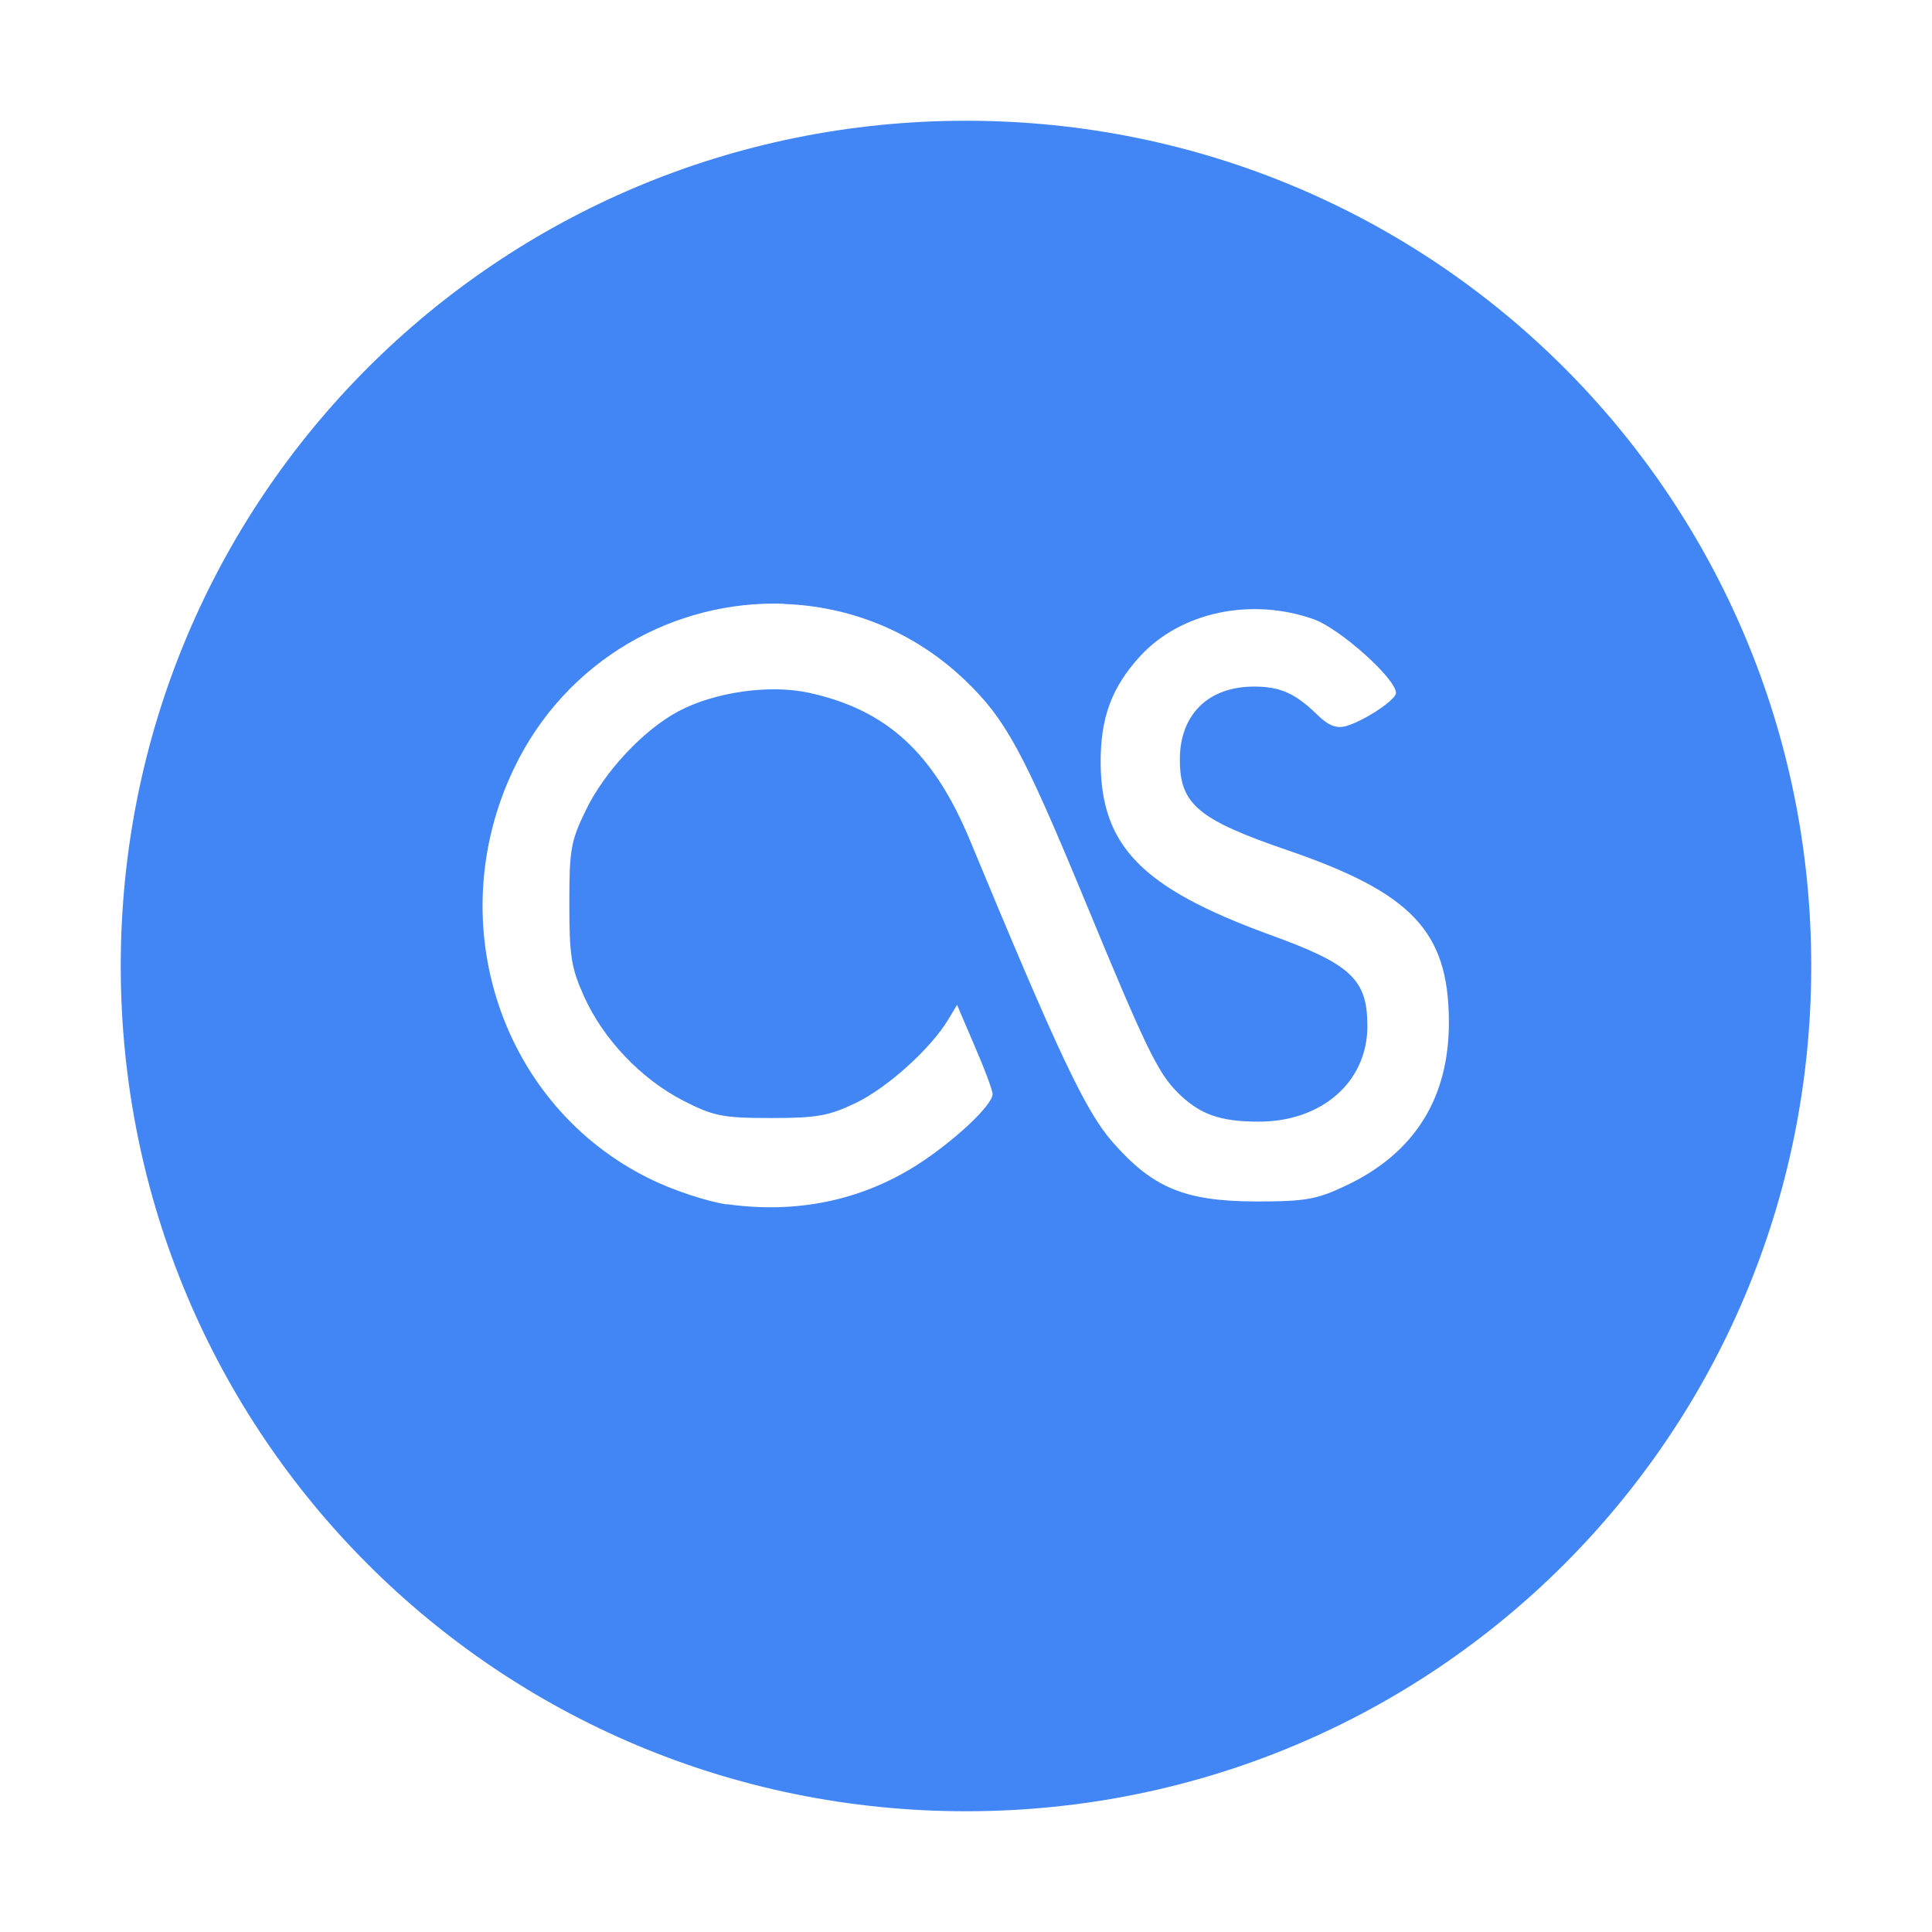
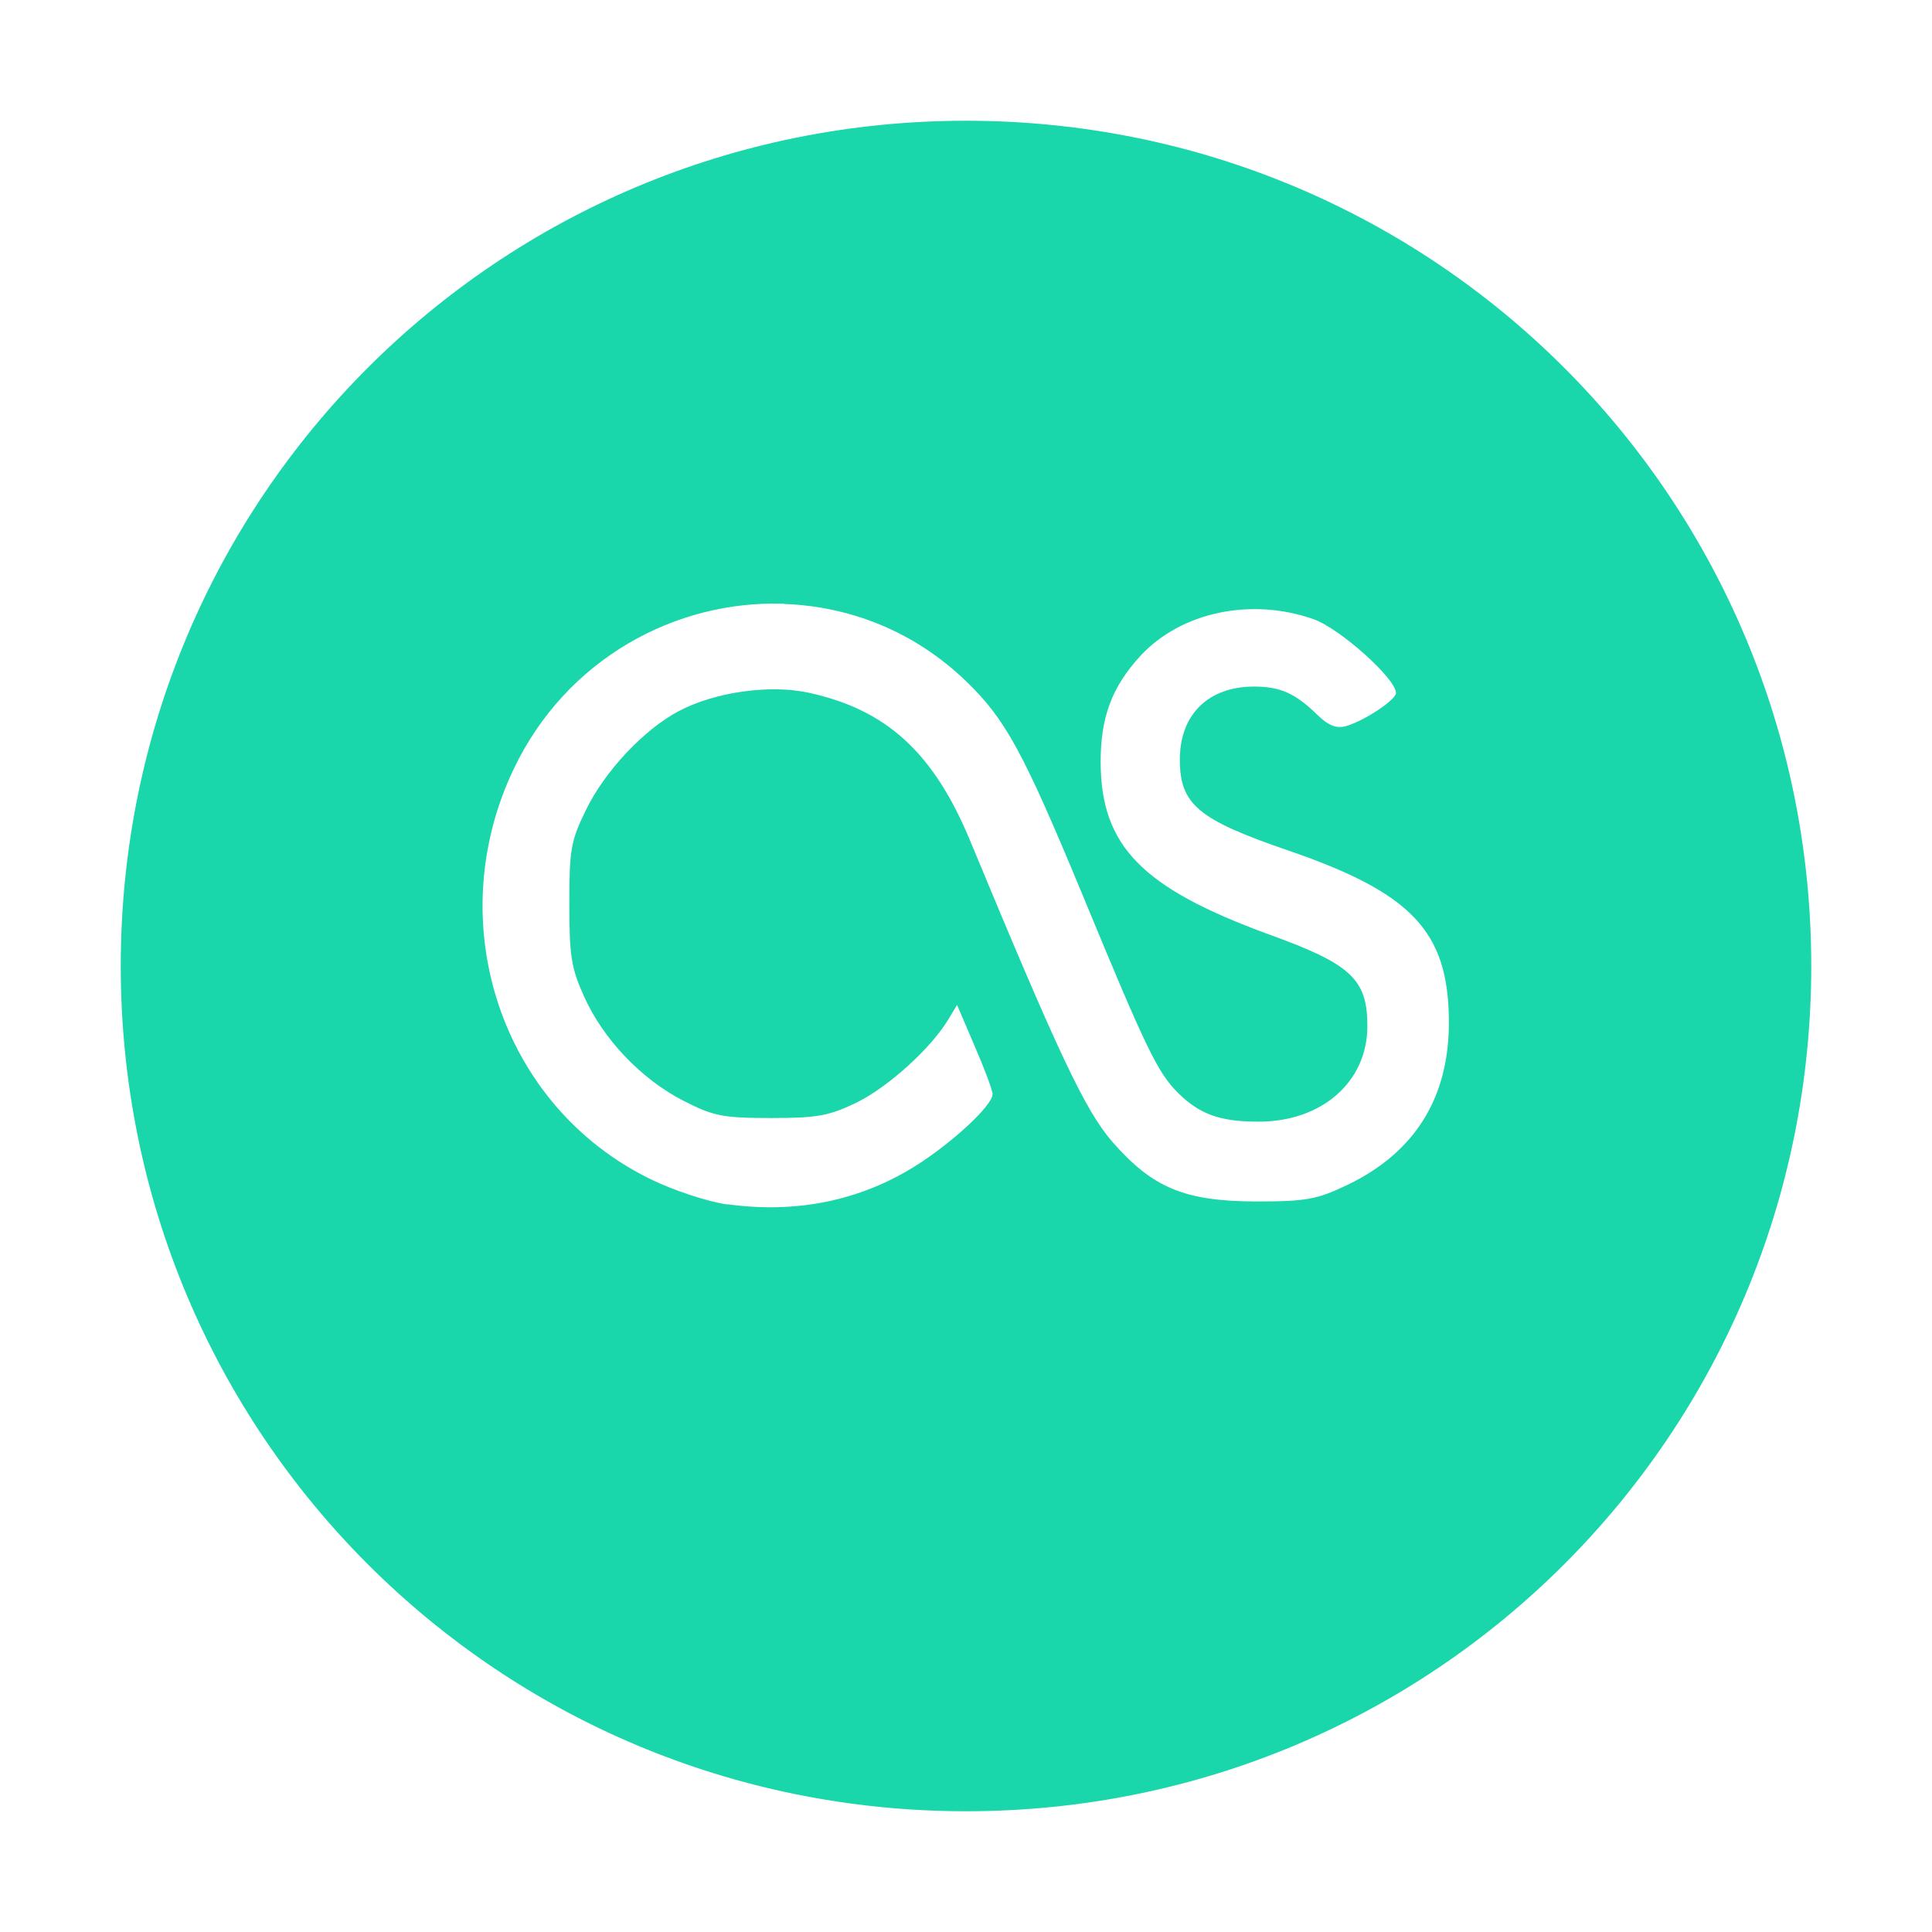
<svg xmlns="http://www.w3.org/2000/svg" width="16" height="16" version="1.1">
  <defs>
    <style id="current-color-scheme" type="text/css">
-    .ColorScheme-Text { color: #ececec; } .ColorScheme-Highlight { color:#4285f4; }
+    .ColorScheme-Text { color: #ececec; } .ColorScheme-Highlight { color: #1AD6AB; }
  </style>
    <linearGradient id="arrongin" x1="0%" x2="0%" y1="0%" y2="100%">
-       <stop offset="0%" style="stop-color:#dd9b44; stop-opacity:1" />
-       <stop offset="100%" style="stop-color:#ad6c16; stop-opacity:1" />
+       <stop offset="0%" style="stop-color:  #dd9b44; stop-opacity: 1" />
+       <stop offset="100%" style="stop-color:  #ad6c16; stop-opacity: 1" />
    </linearGradient>
    <linearGradient id="aurora" x1="0%" x2="0%" y1="0%" y2="100%">
-       <stop offset="0%" style="stop-color:#09D4DF; stop-opacity:1" />
-       <stop offset="100%" style="stop-color:#9269F4; stop-opacity:1" />
+       <stop offset="0%" style="stop-color: #09D4DF; stop-opacity: 1" />
+       <stop offset="100%" style="stop-color: #9269F4; stop-opacity: 1" />
    </linearGradient>
    <linearGradient id="cyberneon" x1="0%" x2="0%" y1="0%" y2="100%">
-       <stop offset="0" style="stop-color:#0abdc6; stop-opacity:1" />
-       <stop offset="1" style="stop-color:#ea00d9; stop-opacity:1" />
+       <stop offset="0" style="stop-color: #0abdc6; stop-opacity: 1" />
+       <stop offset="1" style="stop-color: #ea00d9; stop-opacity: 1" />
    </linearGradient>
    <linearGradient id="fitdance" x1="0%" x2="0%" y1="0%" y2="100%">
-       <stop offset="0%" style="stop-color:#1AD6AB; stop-opacity:1" />
-       <stop offset="100%" style="stop-color:#329DB6; stop-opacity:1" />
+       <stop offset="0%" style="stop-color: #1AD6AB; stop-opacity: 1" />
+       <stop offset="100%" style="stop-color: #329DB6; stop-opacity: 1" />
    </linearGradient>
    <linearGradient id="oomox" x1="0%" x2="0%" y1="0%" y2="100%">
-       <stop offset="0%" style="stop-color:#efefe7; stop-opacity:1" />
-       <stop offset="100%" style="stop-color:#8f8f8b; stop-opacity:1" />
+       <stop offset="0%" style="stop-color: #efefe7; stop-opacity: 1" />
+       <stop offset="100%" style="stop-color: #8f8f8b; stop-opacity: 1" />
    </linearGradient>
    <linearGradient id="rainblue" x1="0%" x2="0%" y1="0%" y2="100%">
-       <stop offset="0%" style="stop-color:#00F260; stop-opacity:1" />
-       <stop offset="100%" style="stop-color:#0575E6; stop-opacity:1" />
+       <stop offset="0%" style="stop-color: #00F260; stop-opacity: 1" />
+       <stop offset="100%" style="stop-color: #0575E6; stop-opacity: 1" />
    </linearGradient>
    <linearGradient id="sunrise" x1="0%" x2="0%" y1="0%" y2="100%">
-       <stop offset="0%" style="stop-color: #FF8501; stop-opacity:1" />
-       <stop offset="100%" style="stop-color: #FFCB01; stop-opacity:1" />
+       <stop offset="0%" style="stop-color: #FF8501; stop-opacity: 1" />
+       <stop offset="100%" style="stop-color: #FFCB01; stop-opacity: 1" />
    </linearGradient>
    <linearGradient id="telinkrin" x1="0%" x2="0%" y1="0%" y2="100%">
-       <stop offset="0%" style="stop-color: #b2ced6; stop-opacity:1" />
-       <stop offset="100%" style="stop-color: #6da5b7; stop-opacity:1" />
+       <stop offset="0%" style="stop-color: #b2ced6; stop-opacity: 1" />
+       <stop offset="100%" style="stop-color: #6da5b7; stop-opacity: 1" />
    </linearGradient>
    <linearGradient id="60spsycho" x1="0%" x2="0%" y1="0%" y2="100%">
-       <stop offset="0%" style="stop-color: #df5940; stop-opacity:1" />
-       <stop offset="25%" style="stop-color: #d8d15f; stop-opacity:1" />
-       <stop offset="50%" style="stop-color: #e9882a; stop-opacity:1" />
-       <stop offset="100%" style="stop-color: #279362; stop-opacity:1" />
+       <stop offset="0%" style="stop-color: #df5940; stop-opacity: 1" />
+       <stop offset="25%" style="stop-color: #d8d15f; stop-opacity: 1" />
+       <stop offset="50%" style="stop-color: #e9882a; stop-opacity: 1" />
+       <stop offset="100%" style="stop-color: #279362; stop-opacity: 1" />
    </linearGradient>
    <linearGradient id="90ssummer" x1="0%" x2="0%" y1="0%" y2="100%">
-       <stop offset="0%" style="stop-color: #f618c7; stop-opacity:1" />
-       <stop offset="20%" style="stop-color: #94ffab; stop-opacity:1" />
-       <stop offset="50%" style="stop-color: #fbfd54; stop-opacity:1" />
-       <stop offset="100%" style="stop-color: #0f83ae; stop-opacity:1" />
+       <stop offset="0%" style="stop-color: #f618c7; stop-opacity: 1" />
+       <stop offset="20%" style="stop-color: #94ffab; stop-opacity: 1" />
+       <stop offset="50%" style="stop-color: #fbfd54; stop-opacity: 1" />
+       <stop offset="100%" style="stop-color: #0f83ae; stop-opacity: 1" />
    </linearGradient>
  </defs>
  <path fill="currentColor" class="ColorScheme-Highlight" d="m8 1c-3.878 0-7 3.122-7 7s3.122 7 7 7 7-3.122 7-7-3.122-7-7-7zm-1.504 4.002c0.538 0.019 1.073 0.224 1.502 0.637 0.331 0.318 0.477 0.589 0.975 1.791 0.519 1.257 0.615 1.454 0.783 1.621 0.18 0.178 0.348 0.238 0.668 0.238 0.525 0 0.9-0.331 0.9-0.791 0-0.39-0.134-0.514-0.822-0.762-1.047-0.384-1.385-0.73-1.387-1.426 0-0.371 0.093-0.62 0.328-0.877 0.338-0.366 0.92-0.487 1.436-0.305 0.22 0.079 0.682 0.493 0.682 0.611 0 0.058-0.268 0.234-0.416 0.275-0.079 0.021-0.145-0.006-0.235-0.094-0.183-0.178-0.306-0.234-0.525-0.234-0.378 0-0.614 0.231-0.614 0.604 0 0.371 0.15 0.497 0.894 0.752 1.026 0.352 1.328 0.671 1.334 1.406 0.006 0.635-0.276 1.092-0.836 1.363-0.255 0.122-0.342 0.139-0.758 0.139-0.594-0.001-0.86-0.113-1.193-0.494-0.224-0.256-0.45-0.738-1.178-2.494-0.302-0.728-0.69-1.084-1.336-1.225-0.327-0.071-0.783-0.005-1.08 0.154-0.29 0.154-0.613 0.501-0.766 0.818-0.126 0.258-0.137 0.329-0.137 0.777 0 0.427 0.015 0.529 0.121 0.764 0.16 0.358 0.476 0.687 0.822 0.865 0.25 0.128 0.327 0.144 0.727 0.144 0.384 0 0.482-0.018 0.711-0.129 0.261-0.129 0.613-0.448 0.756-0.685l0.074-0.123 0.146 0.342c0.082 0.188 0.148 0.365 0.148 0.397 0 0.094-0.333 0.402-0.637 0.594-0.462 0.29-0.992 0.397-1.559 0.318v0.002c-0.16-0.022-0.445-0.116-0.635-0.209-1.237-0.602-1.744-2.119-1.135-3.397 0.435-0.913 1.341-1.4 2.238-1.369z" />
</svg>
